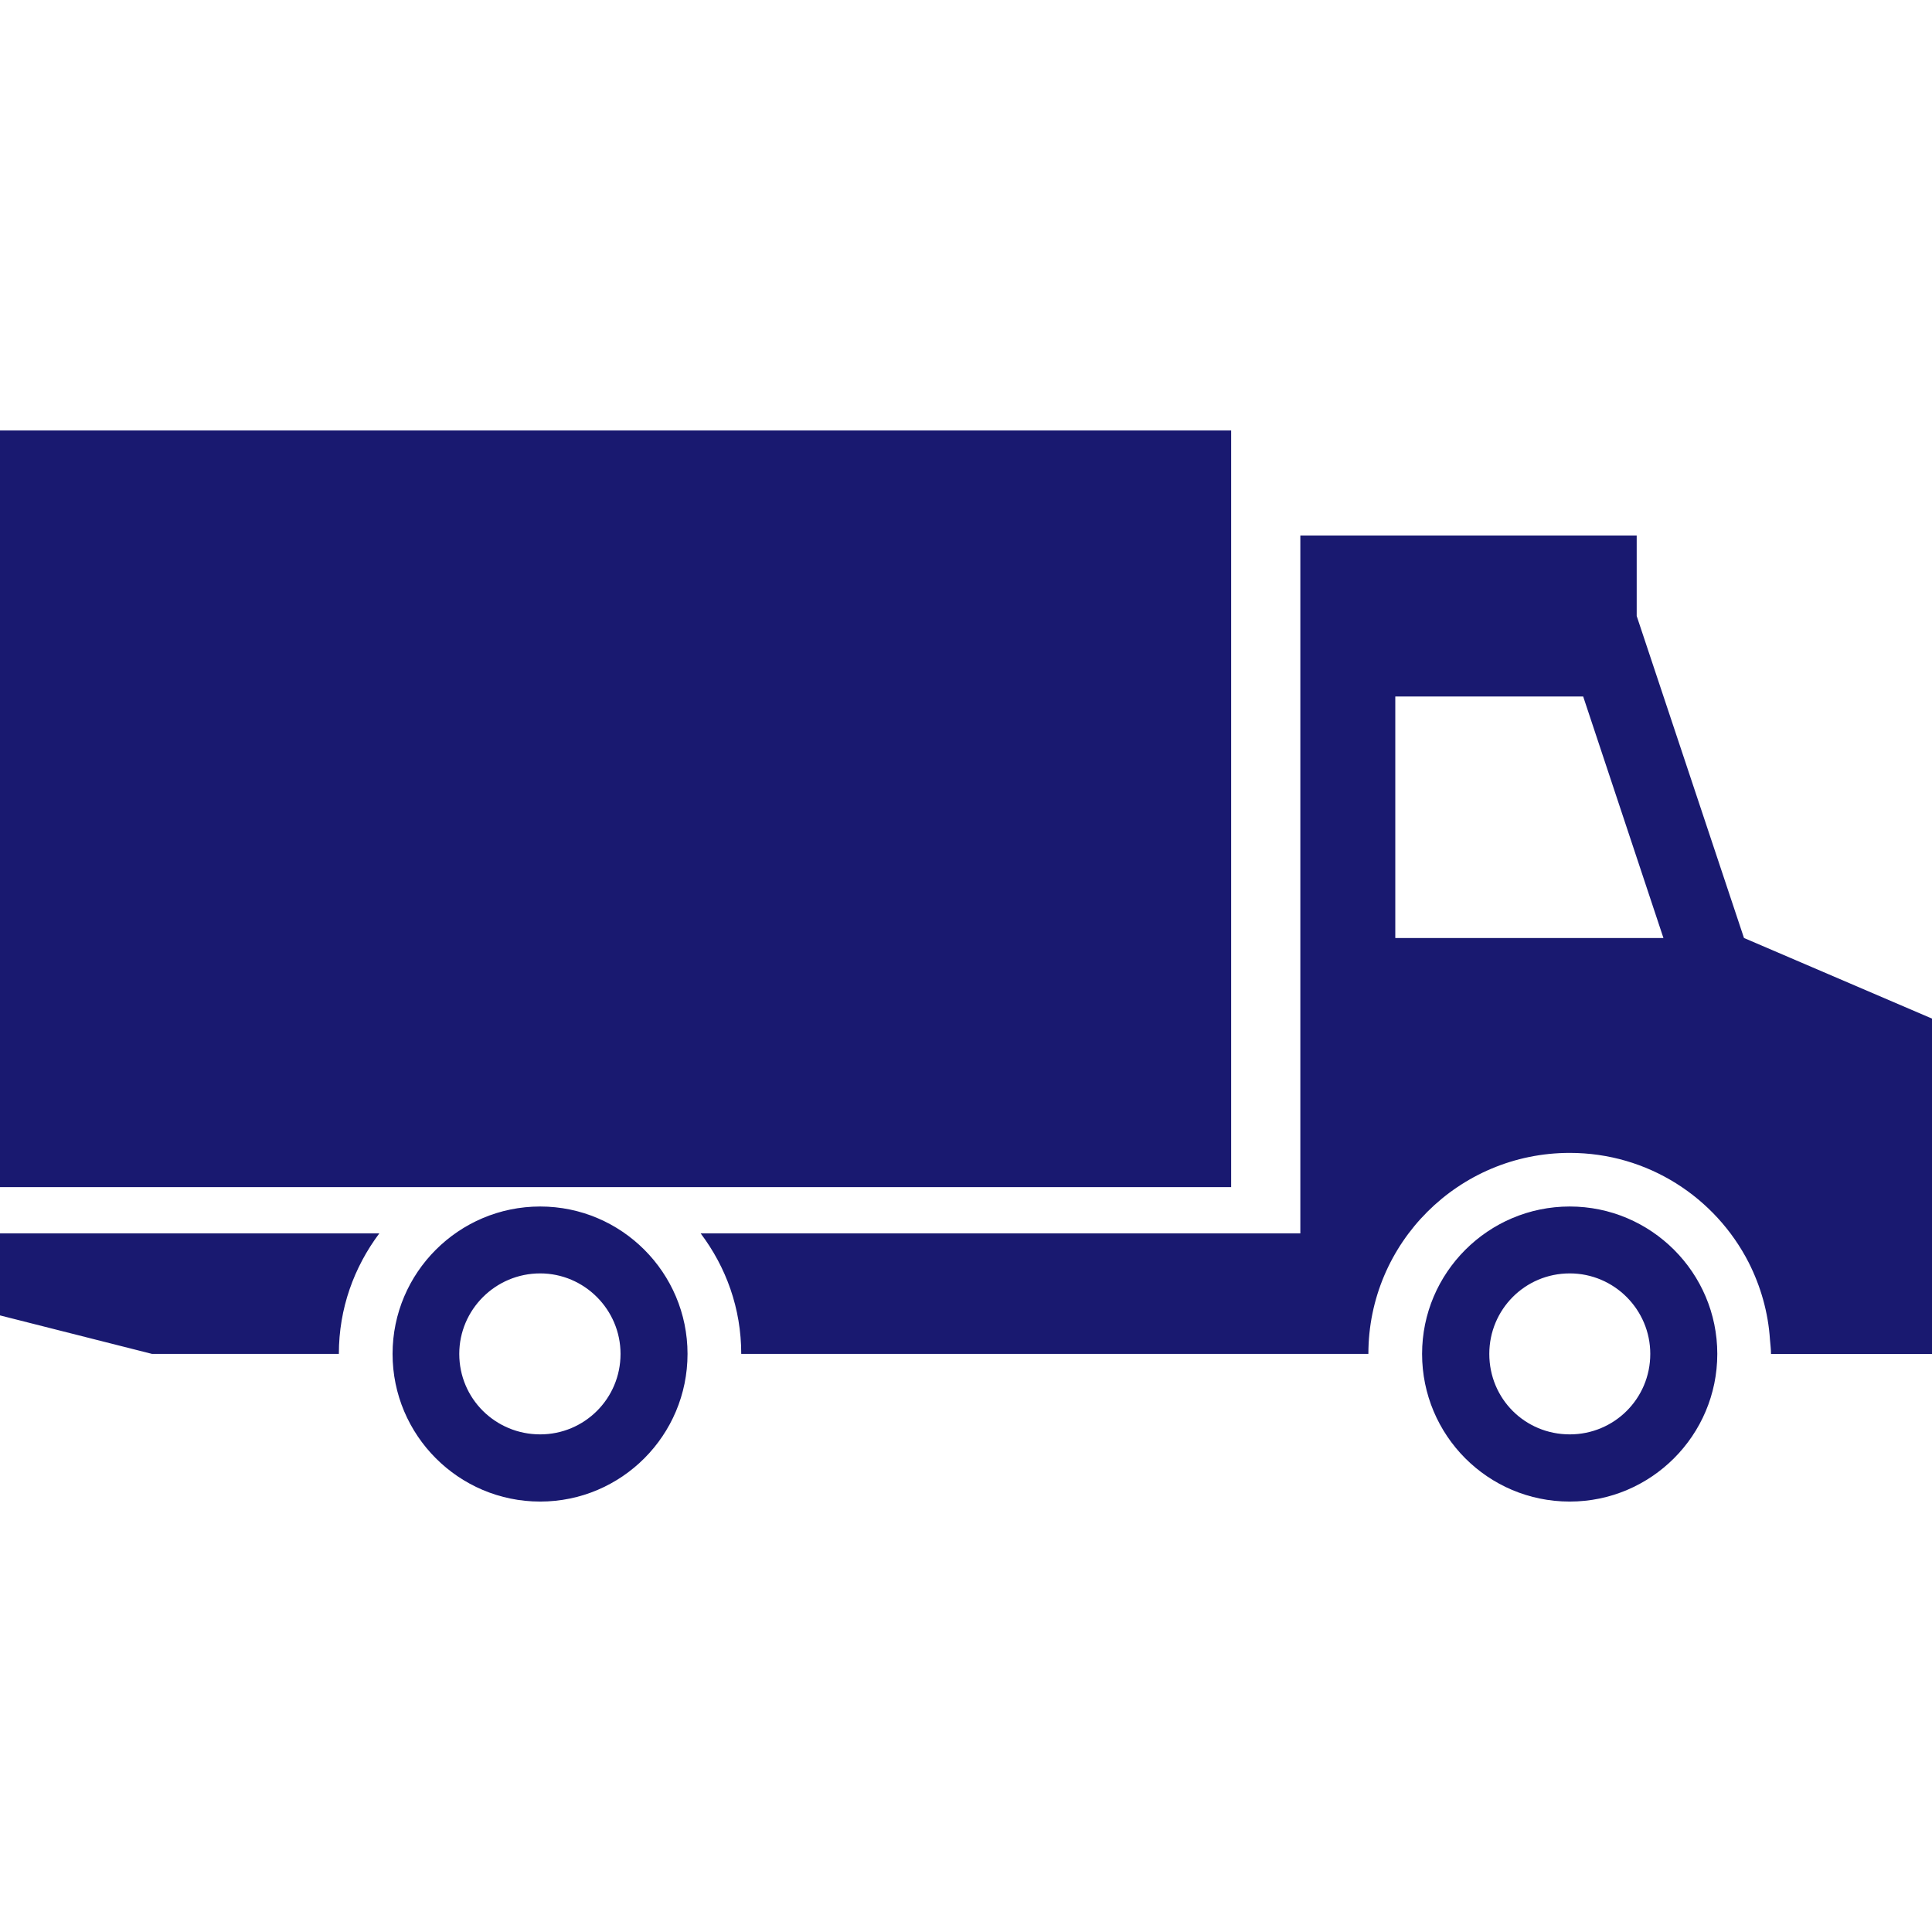
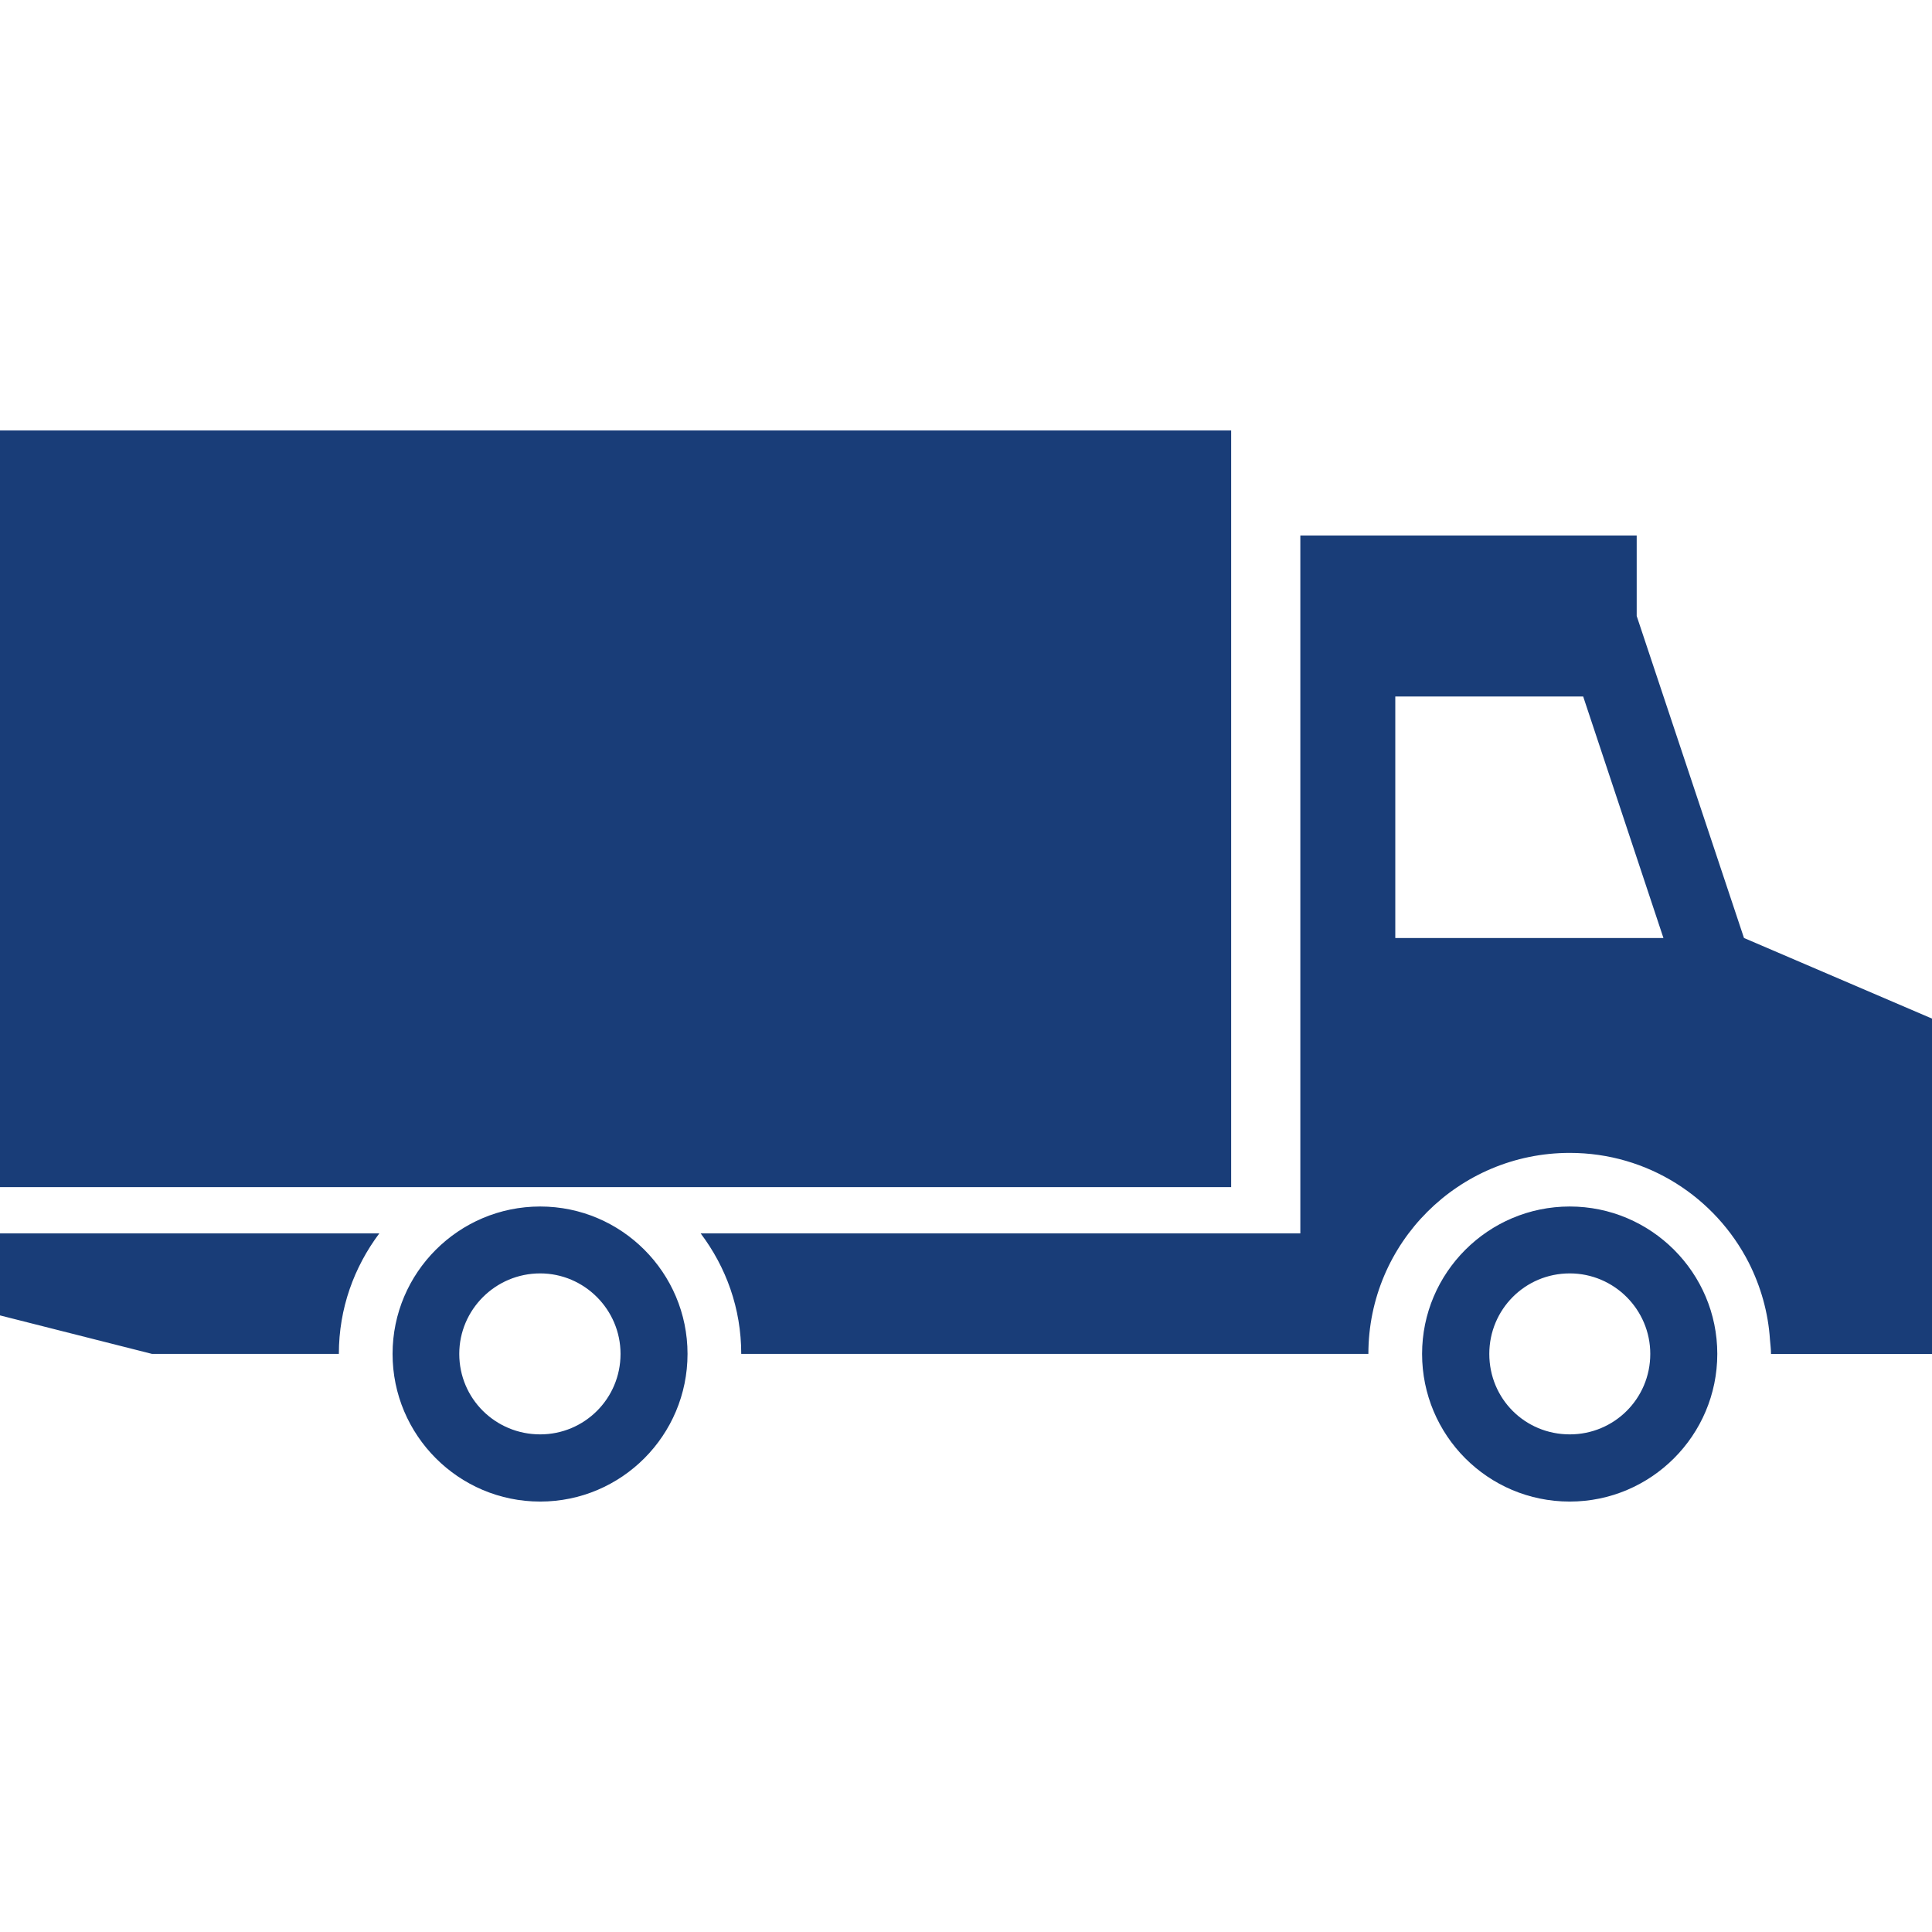
<svg xmlns="http://www.w3.org/2000/svg" version="1.1" id="Capa_1" x="0px" y="0px" width="79.536px" height="79.536px" viewBox="0 0 79.536 79.536" style="enable-background:new 0 0 79.536 79.536;" xml:space="preserve">
  <g>
    <g>
-       <path style="fill:#191970;" d="M0,50.776h15.615c-1.038,1.388-1.665,3.086-1.665,4.961H6.258L0,54.152V50.776z M79.536,41.933    v13.805h-6.628c0-0.197-0.026-0.383-0.042-0.58c-0.072-1.129-0.383-2.206-0.875-3.18c-1.372-2.682-4.152-4.516-7.368-4.516    c-4.577,0-8.29,3.708-8.29,8.275H30.515c0-1.875-0.624-3.573-1.67-4.961h24.687v-28.73h13.847v3.313l4.417,13.256L79.536,41.933z     M68.48,38.616l-3.304-9.942h-7.735v9.942H68.48z M28.304,55.737c0,3.355-2.718,6.079-6.066,6.079    c-3.361,0-6.077-2.734-6.077-6.079c0-3.34,2.721-6.068,6.077-6.068C25.585,49.669,28.304,52.392,28.304,55.737z M25.546,55.737    c0-1.822-1.489-3.314-3.309-3.314c-1.838,0-3.33,1.492-3.33,3.314c0,1.844,1.491,3.313,3.33,3.313    C24.058,59.051,25.546,57.581,25.546,55.737z M70.697,55.737c0,3.355-2.729,6.079-6.074,6.079c-3.376,0-6.079-2.734-6.079-6.079    c0-3.34,2.724-6.068,6.079-6.068C67.968,49.669,70.697,52.392,70.697,55.737z M67.938,55.737c0-1.822-1.486-3.314-3.314-3.314    c-1.849,0-3.313,1.492-3.313,3.314c0,1.844,1.465,3.313,3.313,3.313C66.451,59.051,67.938,57.581,67.938,55.737z M50.684,17.72H0    v31.151h50.684V17.72z" />
+       <path style="fill:#193d78;" d="M0,50.776h15.615c-1.038,1.388-1.665,3.086-1.665,4.961H6.258L0,54.152V50.776z M79.536,41.933    v13.805h-6.628c0-0.197-0.026-0.383-0.042-0.58c-0.072-1.129-0.383-2.206-0.875-3.18c-1.372-2.682-4.152-4.516-7.368-4.516    c-4.577,0-8.29,3.708-8.29,8.275H30.515c0-1.875-0.624-3.573-1.67-4.961h24.687v-28.73h13.847v3.313l4.417,13.256L79.536,41.933z     M68.48,38.616l-3.304-9.942h-7.735v9.942H68.48z M28.304,55.737c0,3.355-2.718,6.079-6.066,6.079    c-3.361,0-6.077-2.734-6.077-6.079c0-3.34,2.721-6.068,6.077-6.068C25.585,49.669,28.304,52.392,28.304,55.737z M25.546,55.737    c0-1.822-1.489-3.314-3.309-3.314c-1.838,0-3.33,1.492-3.33,3.314c0,1.844,1.491,3.313,3.33,3.313    C24.058,59.051,25.546,57.581,25.546,55.737z M70.697,55.737c0,3.355-2.729,6.079-6.074,6.079c-3.376,0-6.079-2.734-6.079-6.079    c0-3.34,2.724-6.068,6.079-6.068C67.968,49.669,70.697,52.392,70.697,55.737z M67.938,55.737c0-1.822-1.486-3.314-3.314-3.314    c-1.849,0-3.313,1.492-3.313,3.314c0,1.844,1.465,3.313,3.313,3.313C66.451,59.051,67.938,57.581,67.938,55.737z M50.684,17.72H0    v31.151h50.684V17.72z" />
    </g>
  </g>
  <g>
</g>
  <g>
</g>
  <g>
</g>
  <g>
</g>
  <g>
</g>
  <g>
</g>
  <g>
</g>
  <g>
</g>
  <g>
</g>
  <g>
</g>
  <g>
</g>
  <g>
</g>
  <g>
</g>
  <g>
</g>
  <g>
</g>
</svg>
